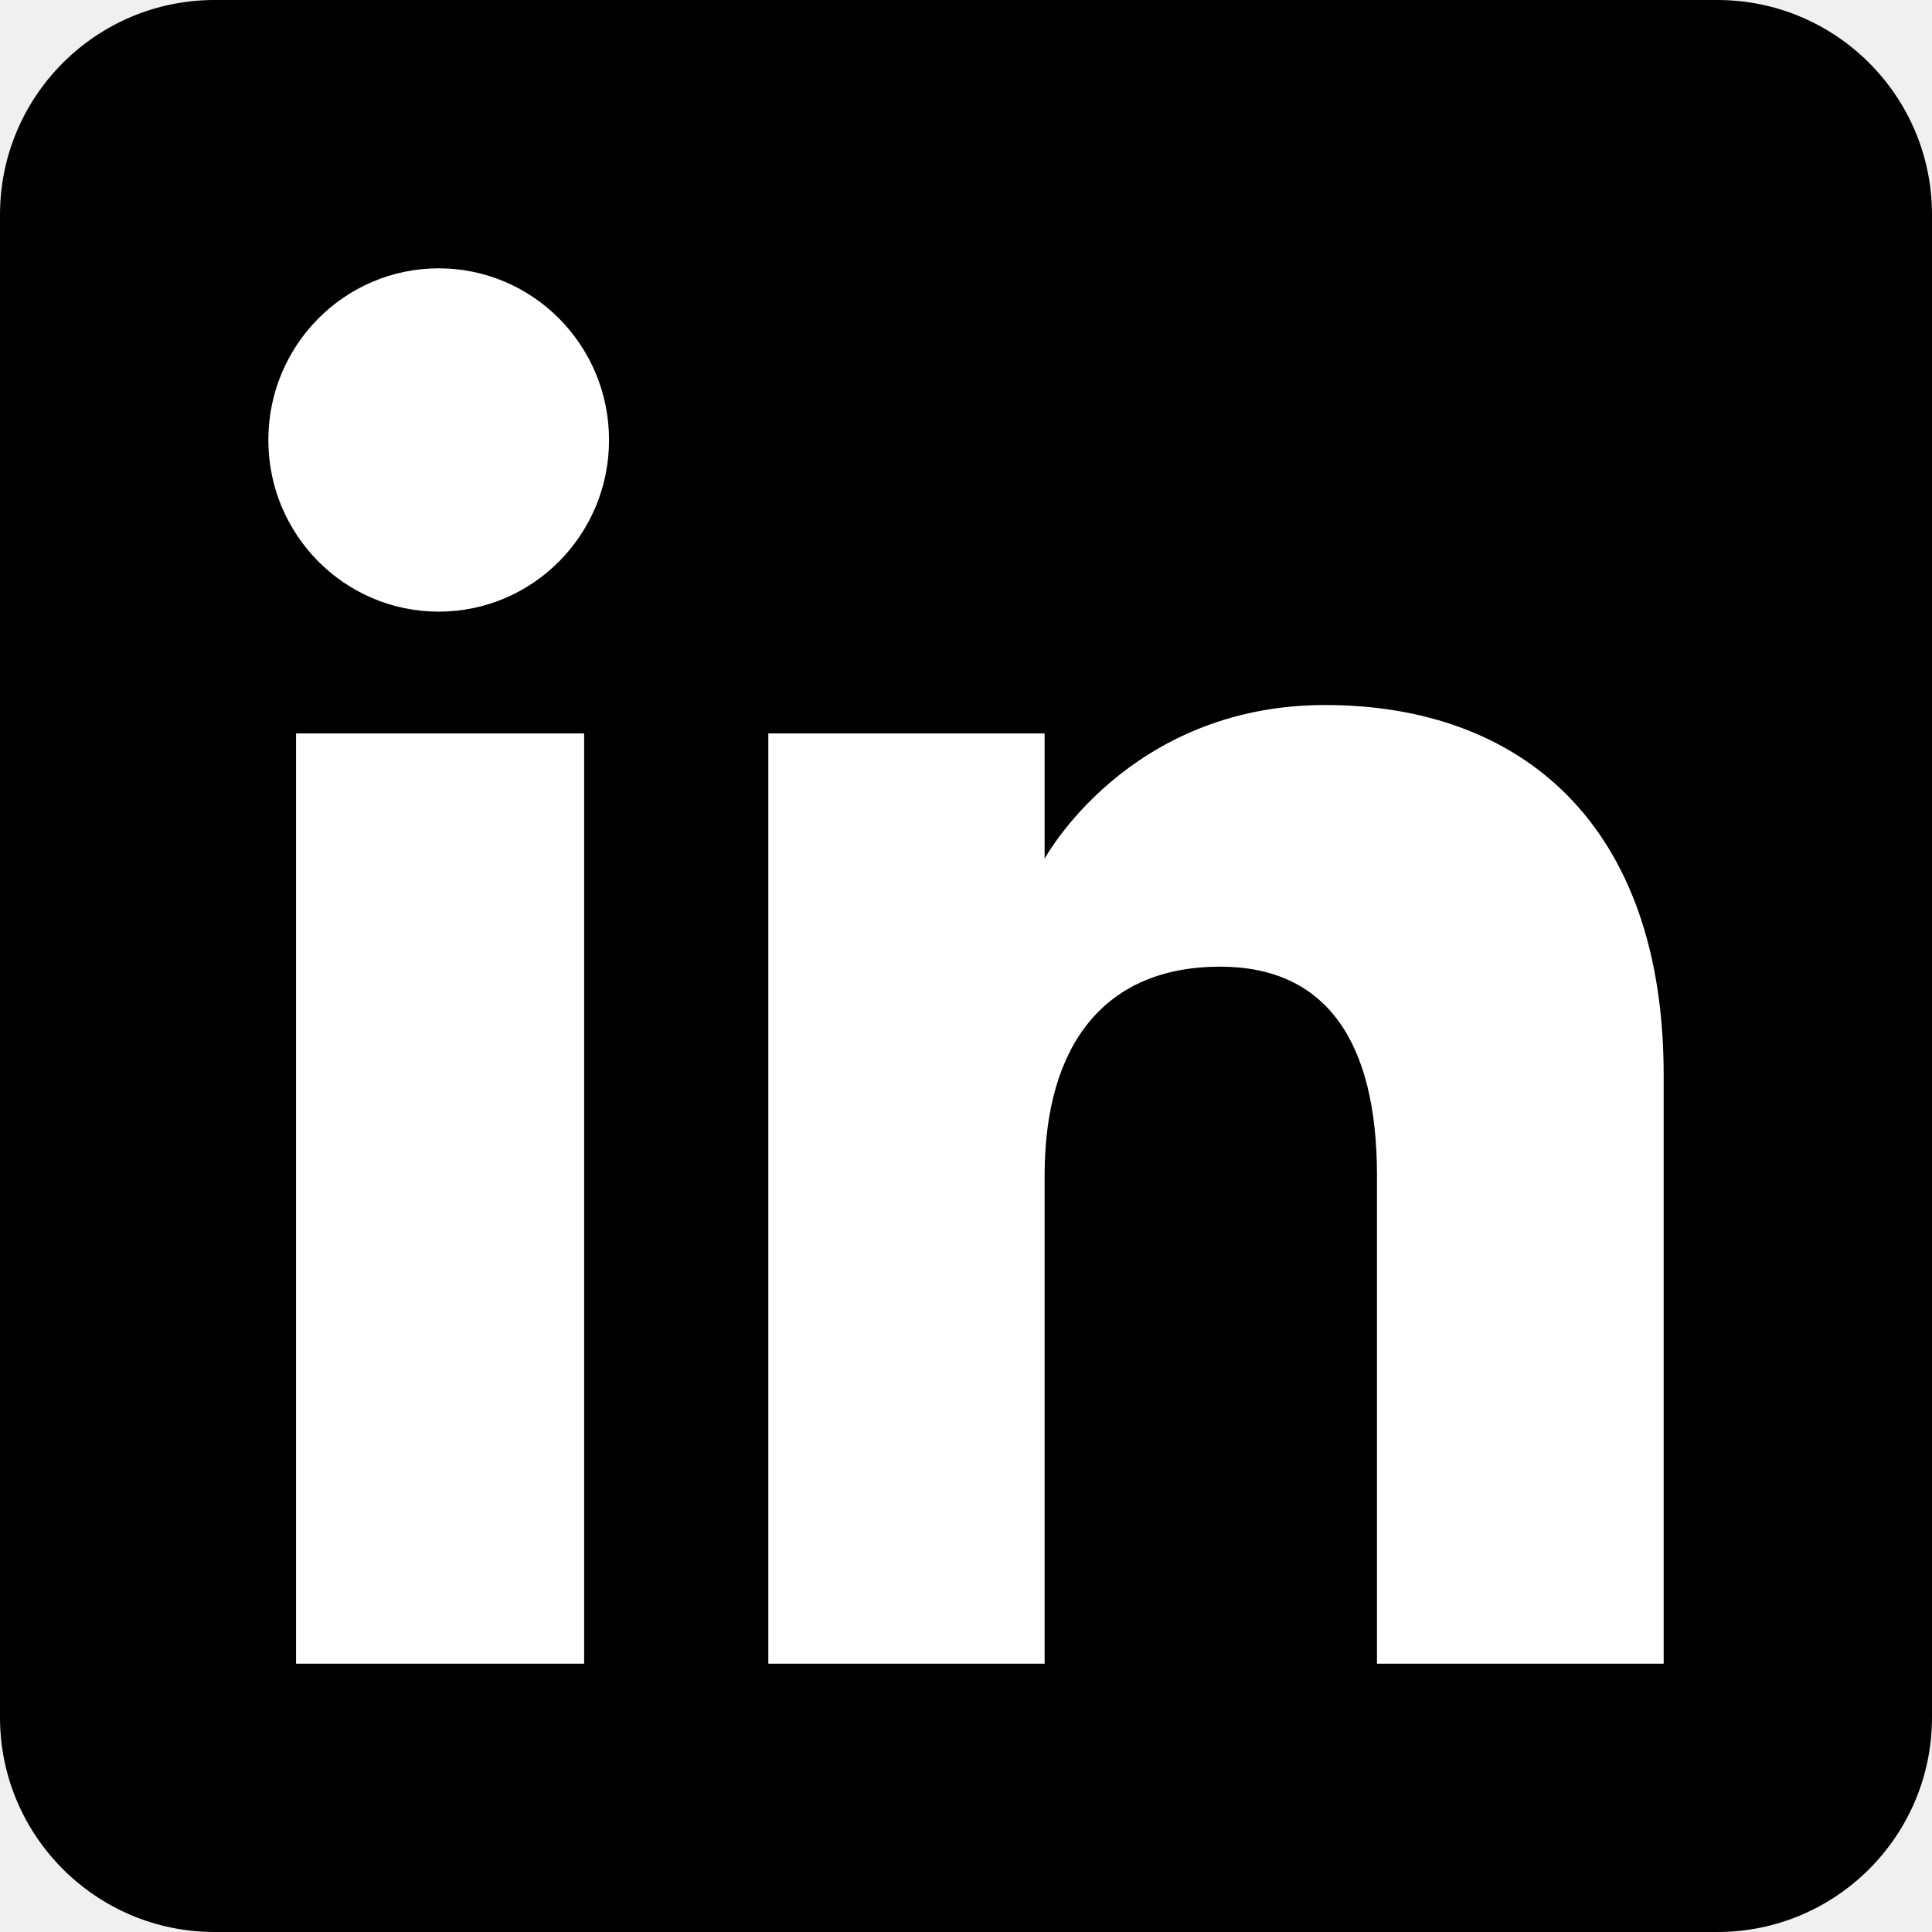
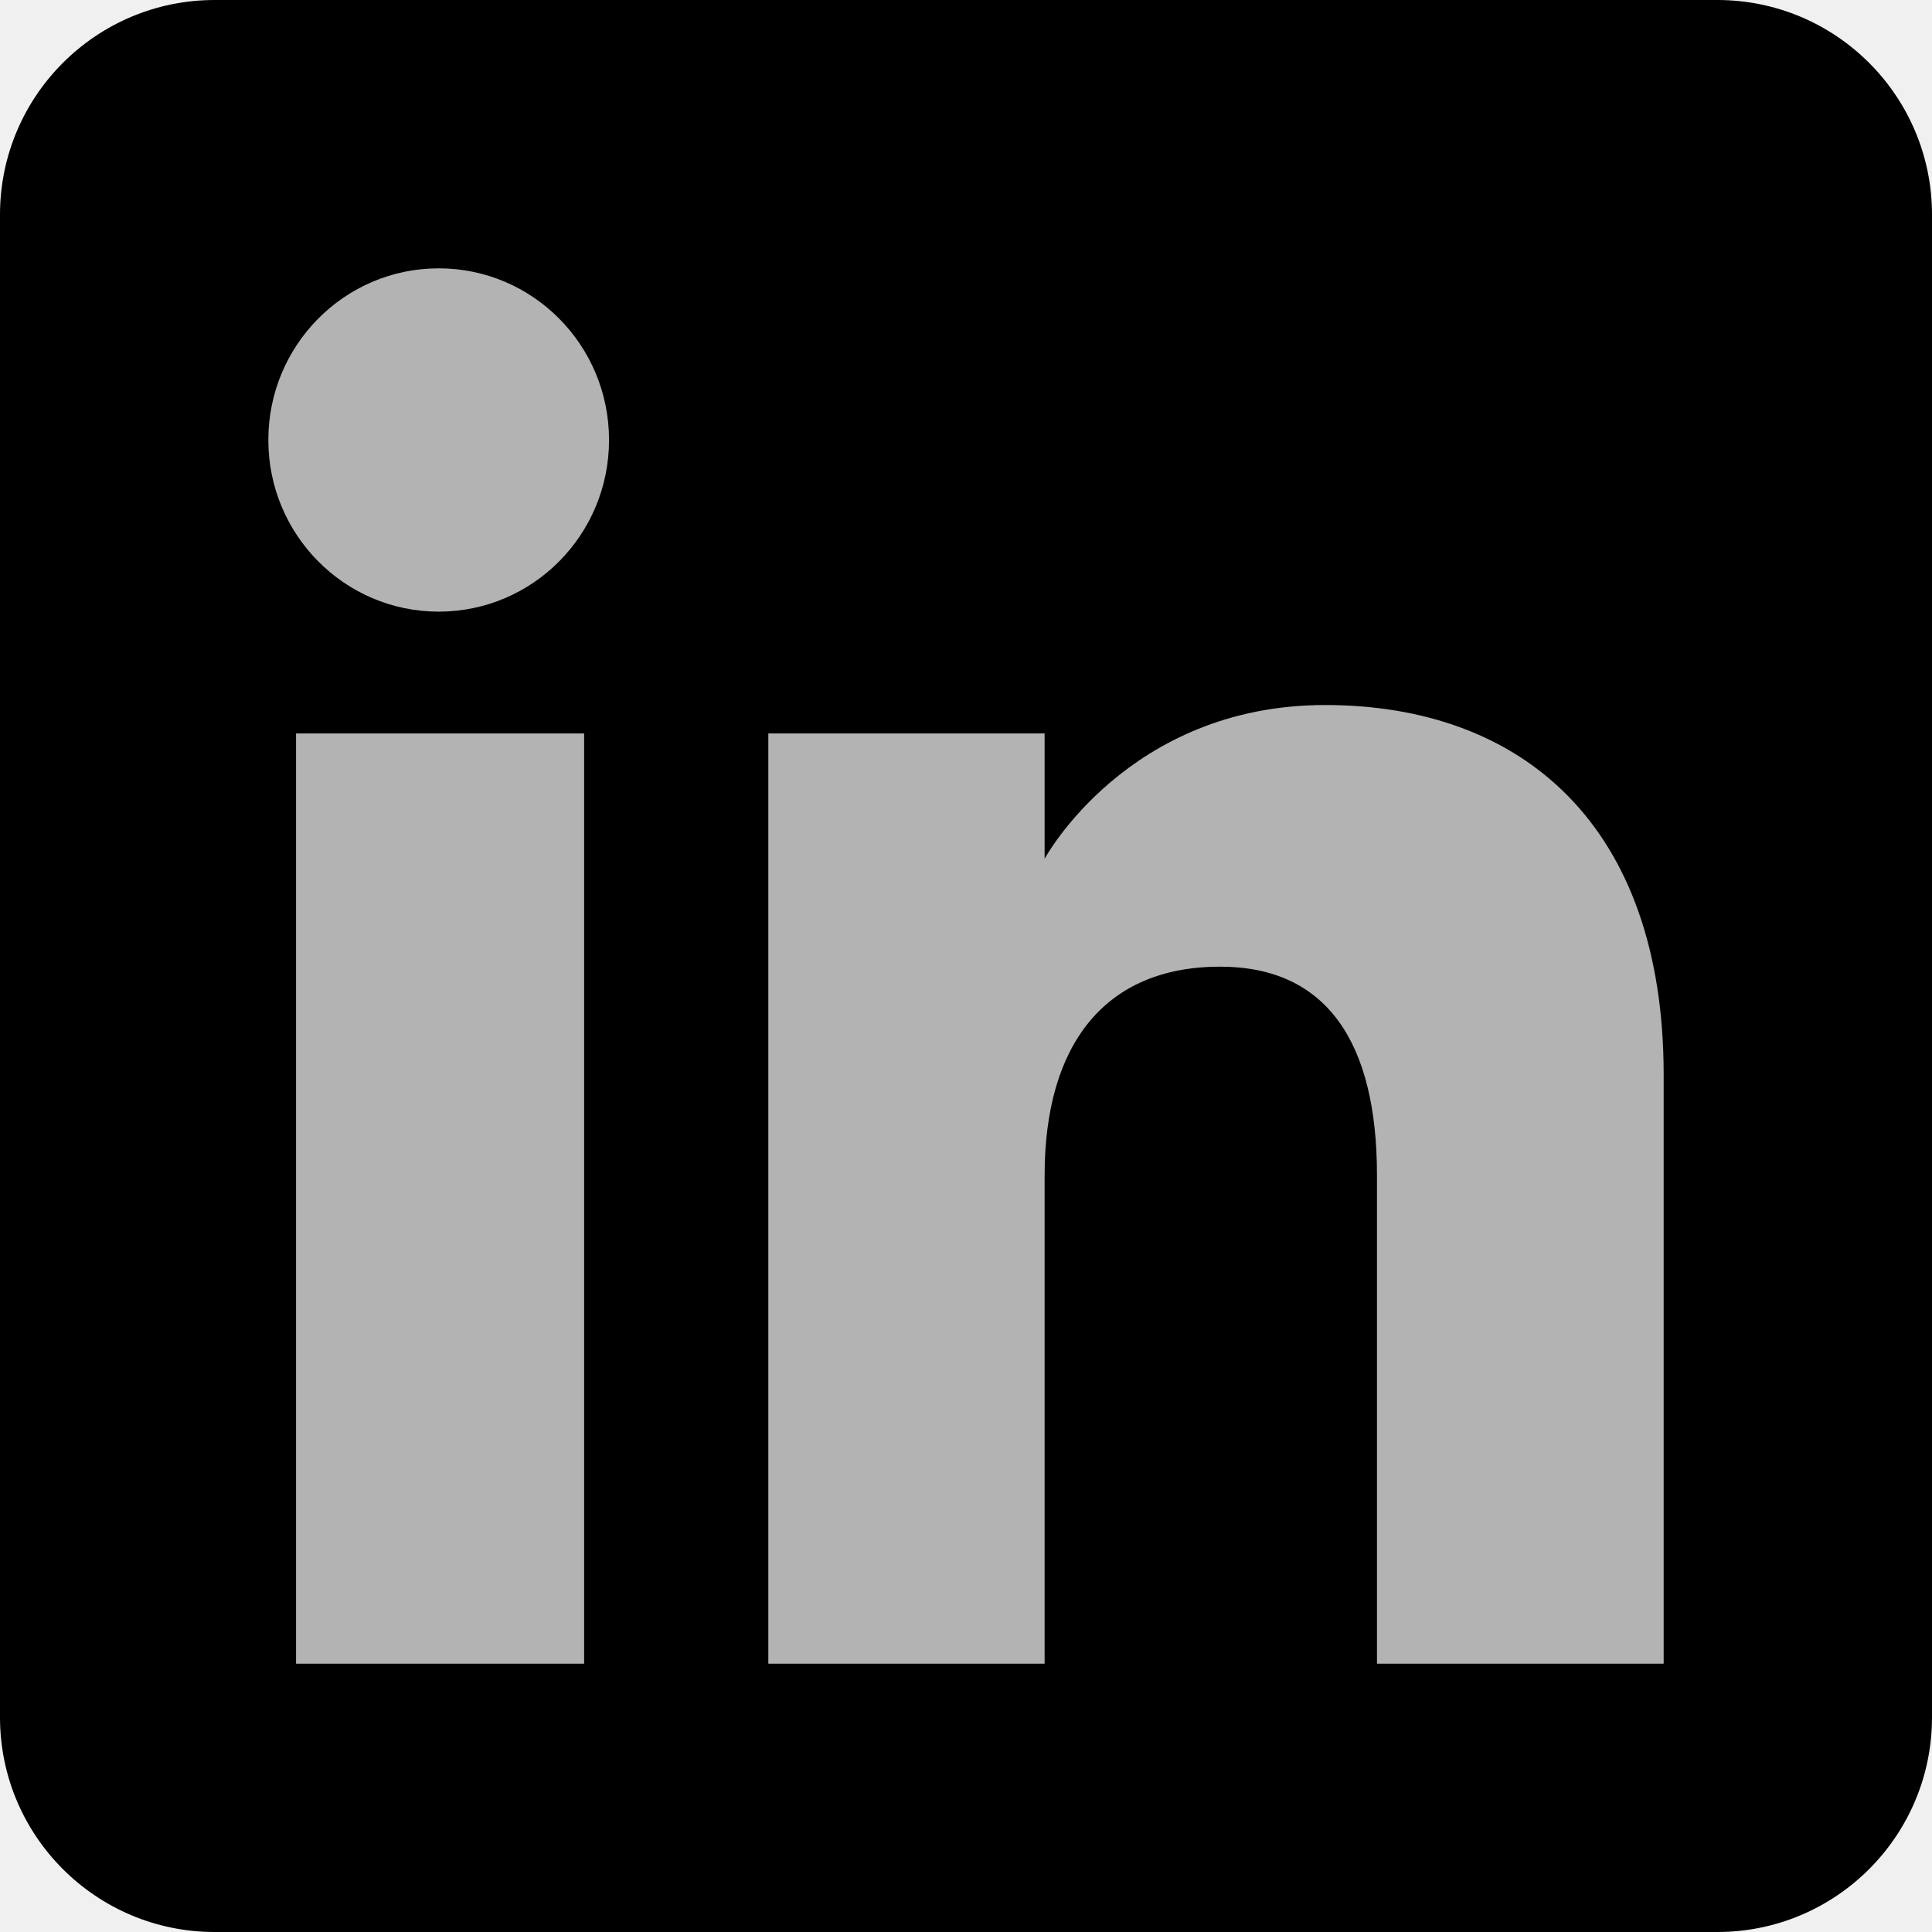
<svg xmlns="http://www.w3.org/2000/svg" height="72" viewBox="0 0 72 72" width="72">
  <g fill="none" fill-rule="evenodd">
    <path d="M8,72 L64,72 C68.418,72 72,68.418 72,64 L72,8 C72,3.582 68.418,-8.11624501e-16 64,0 L8,0 C3.582,8.11624501e-16 -5.41083001e-16,3.582 0,8 L0,64 C5.41083001e-16,68.418 3.582,72 8,72 Z" fill="#000" />
-     <path d="M62,62 L51.316,62 L51.316,43.802 C51.316,38.813 49.42,36.025 45.471,36.025 C41.175,36.025 38.93,38.926 38.93,43.802 L38.93,62 L28.633,62 L28.633,27.333 L38.93,27.333 L38.93,32.003 C38.93,32.003 42.026,26.274 49.383,26.274 C56.736,26.274 62,30.764 62,40.051 L62,62 Z M16.349,22.794 C12.842,22.794 10,19.93 10,16.397 C10,12.864 12.842,10 16.349,10 C19.857,10 22.697,12.864 22.697,16.397 C22.697,19.93 19.857,22.794 16.349,22.794 Z M11.033,62 L21.769,62 L21.769,27.333 L11.033,27.333 L11.033,62 Z" fill="#FFF" />
+     <path d="M62,62 L51.316,62 L51.316,43.802 C51.316,38.813 49.42,36.025 45.471,36.025 C41.175,36.025 38.93,38.926 38.93,43.802 L38.93,62 L28.633,62 L28.633,27.333 L38.93,27.333 L38.93,32.003 C38.93,32.003 42.026,26.274 49.383,26.274 C56.736,26.274 62,30.764 62,40.051 L62,62 Z M16.349,22.794 C12.842,22.794 10,19.93 10,16.397 C10,12.864 12.842,10 16.349,10 C19.857,10 22.697,12.864 22.697,16.397 C22.697,19.93 19.857,22.794 16.349,22.794 Z M11.033,62 L21.769,62 L21.769,27.333 L11.033,27.333 L11.033,62 Z" fill="#FFF" fill-opacity="0.7" />
  </g>
</svg>
